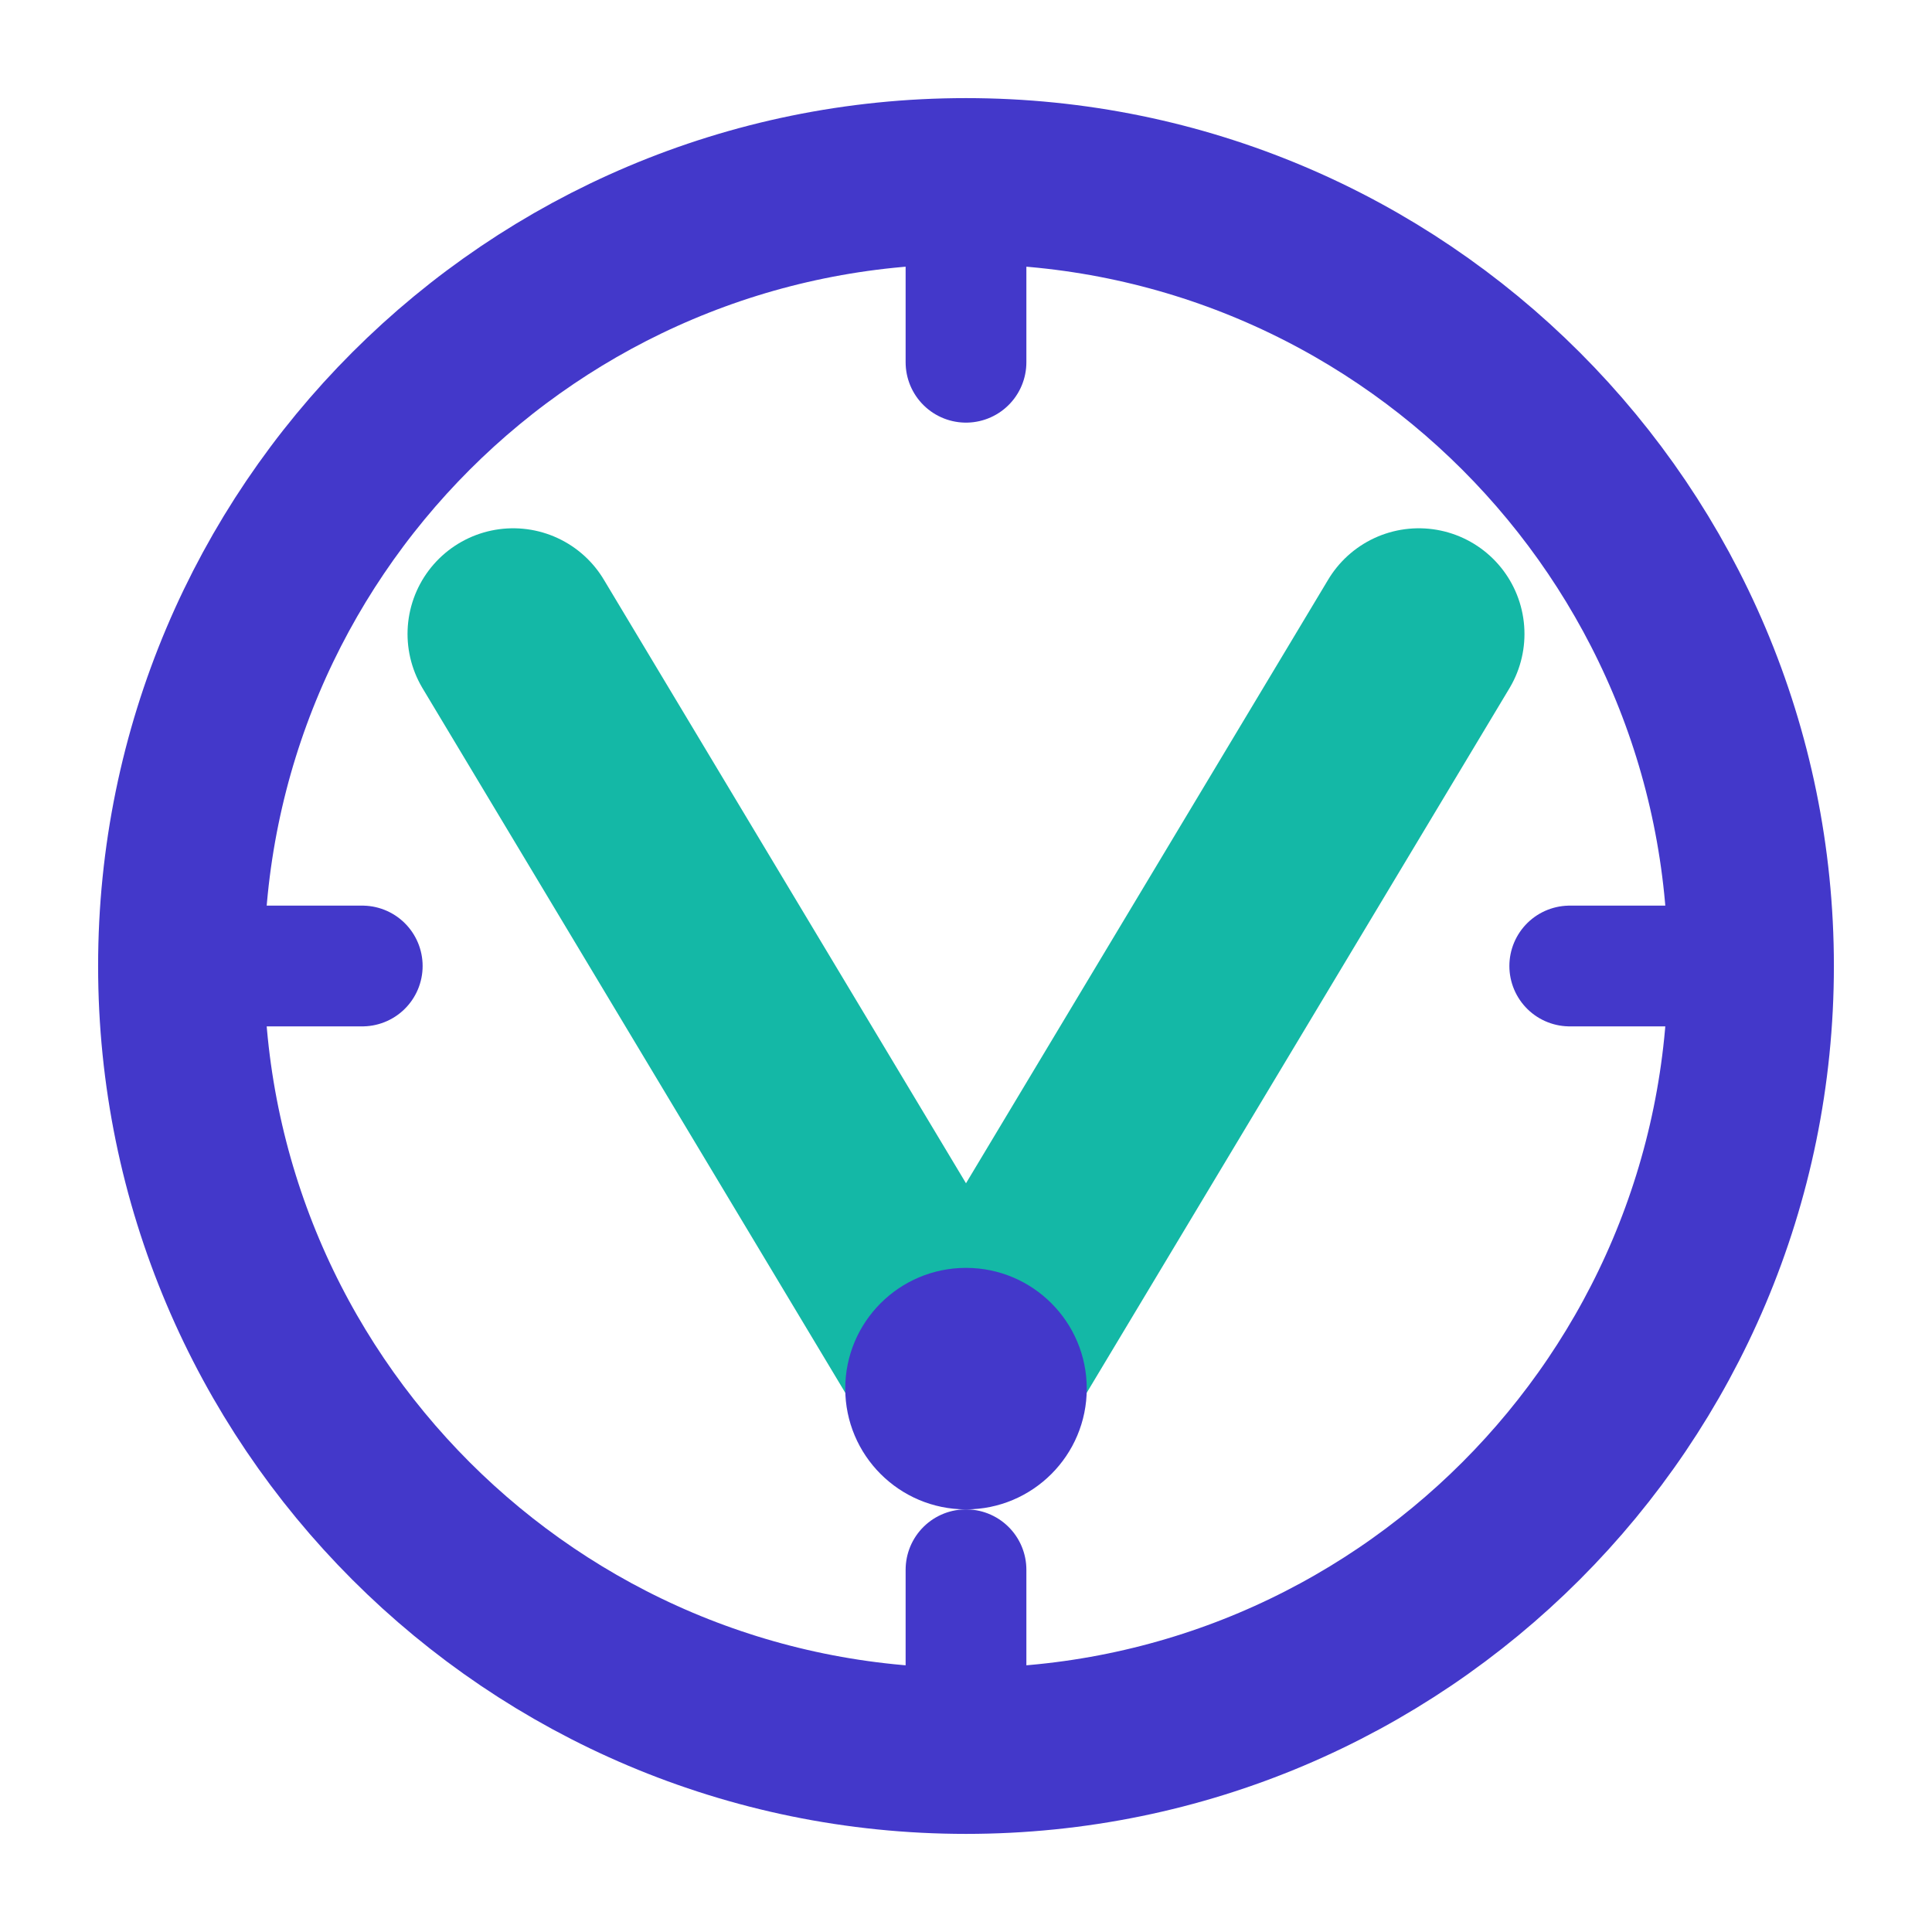
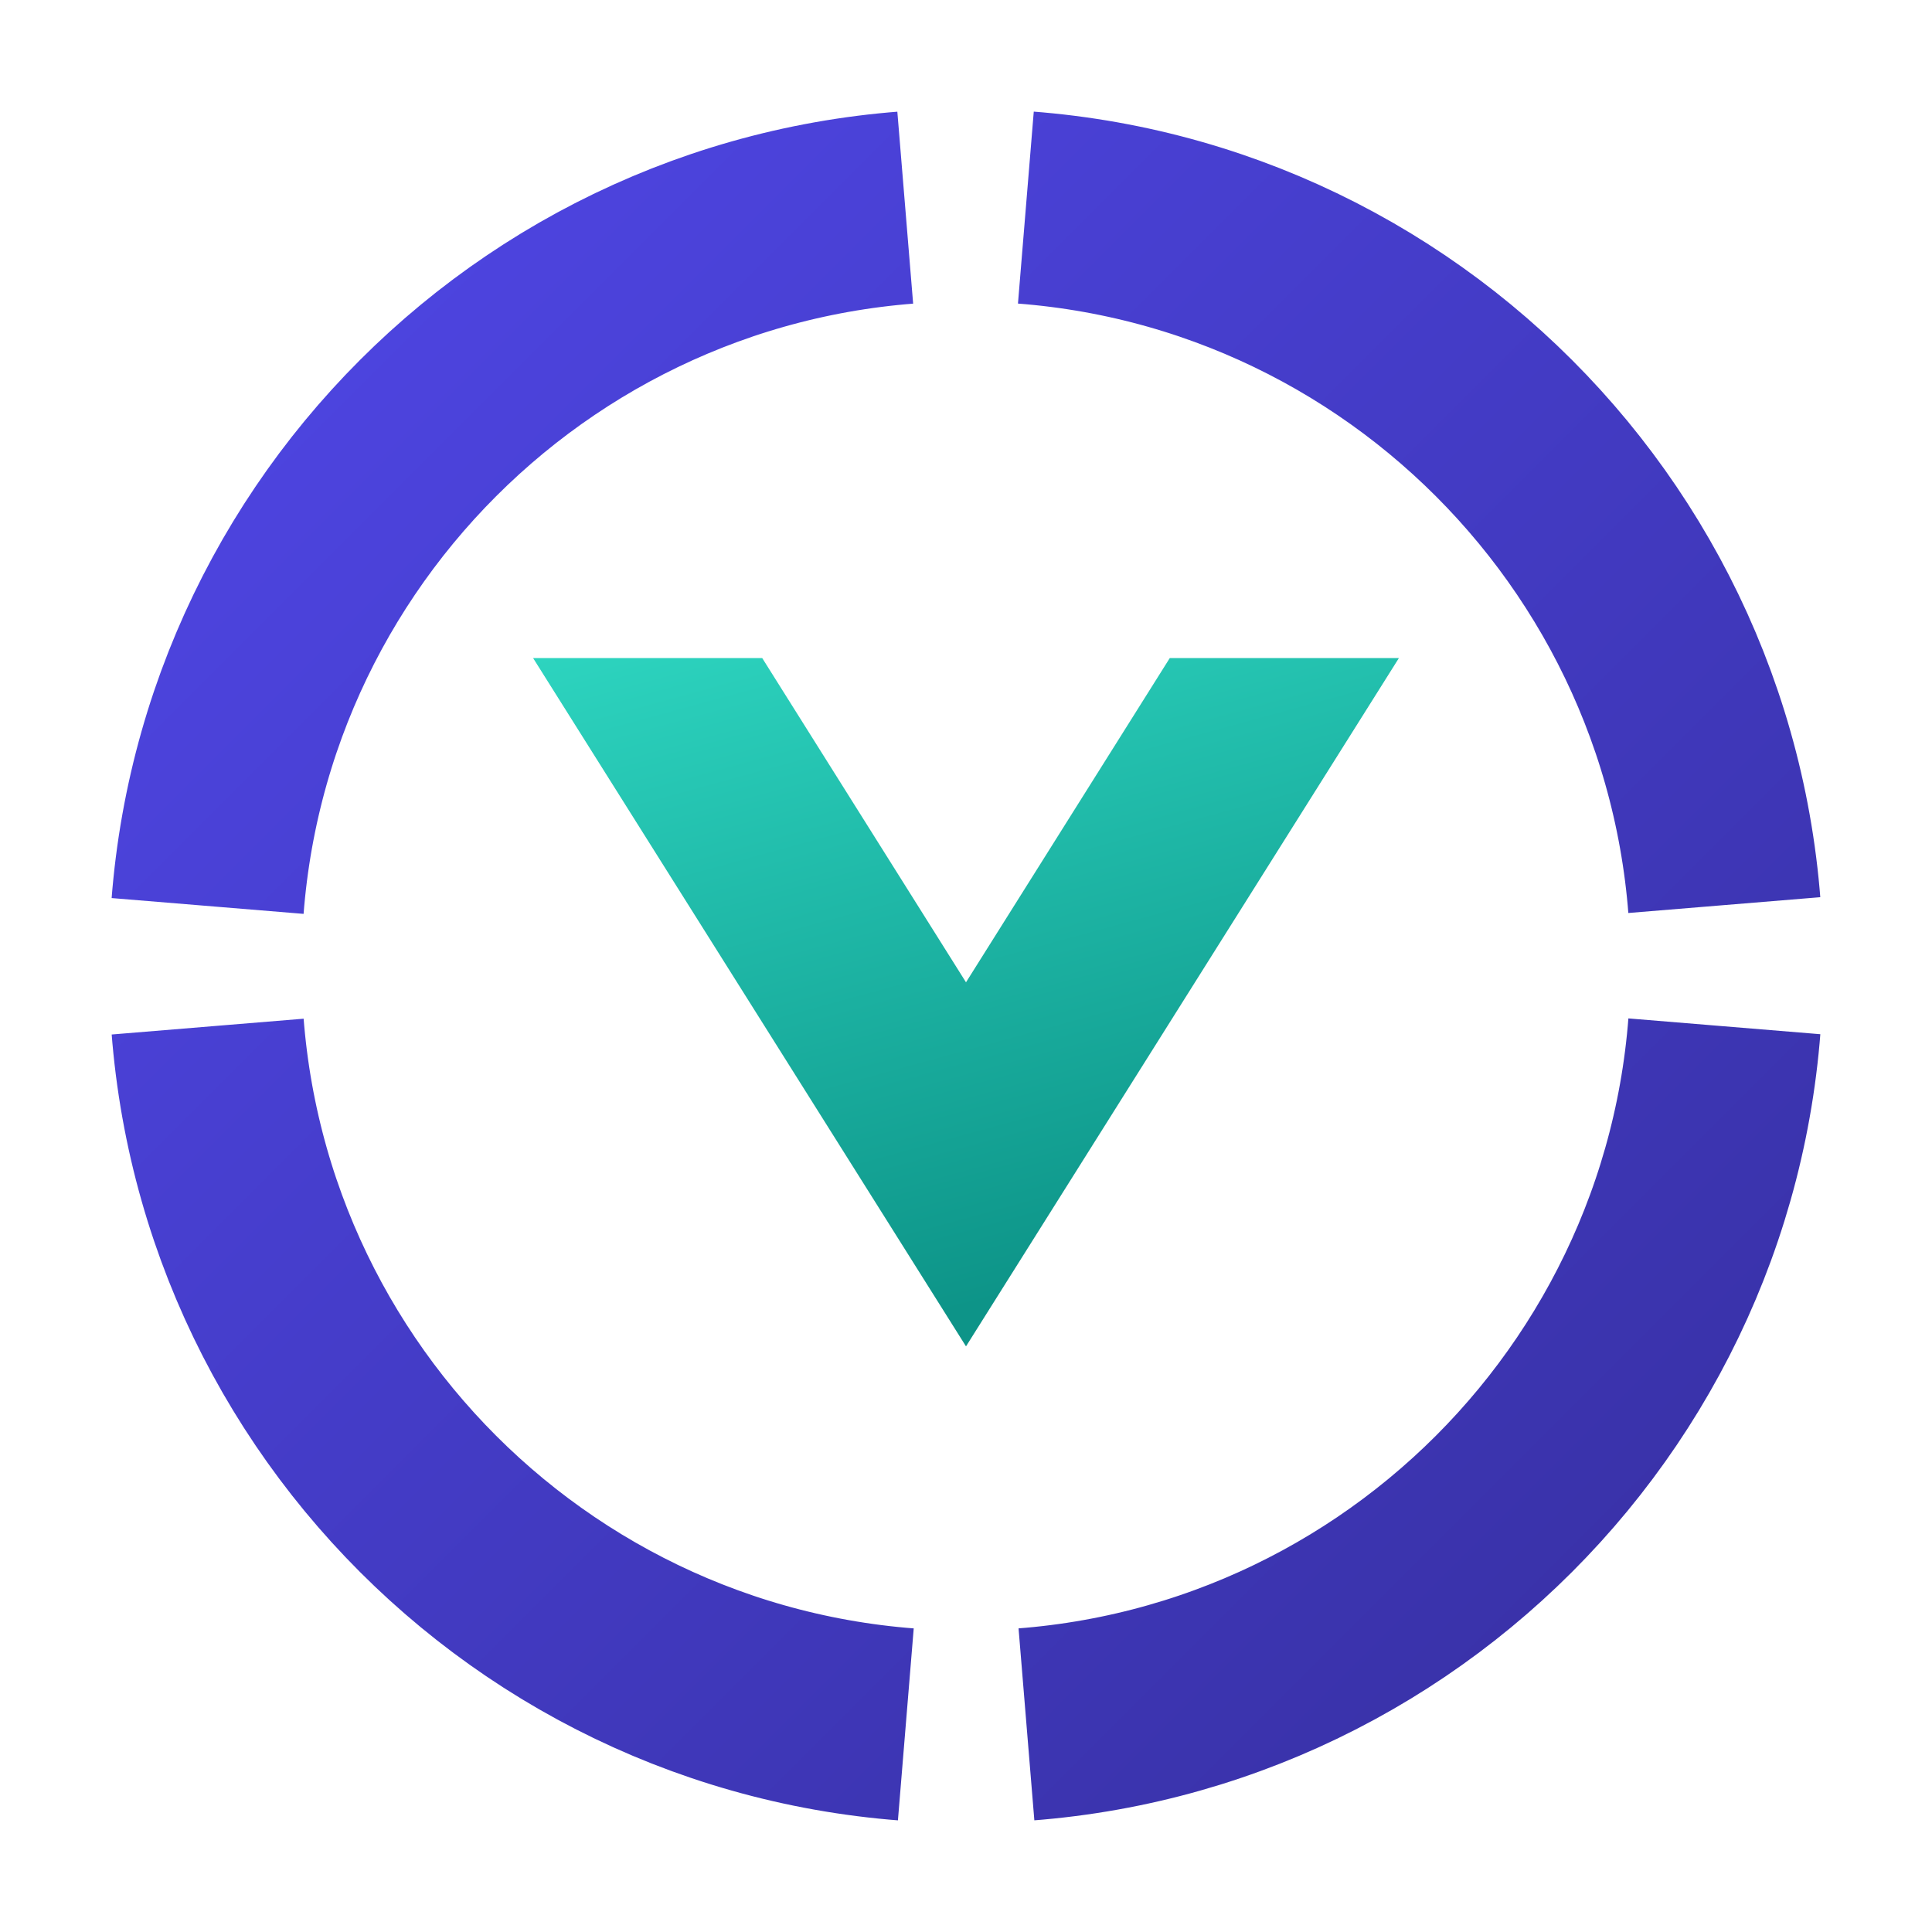
- <svg xmlns="http://www.w3.org/2000/svg" viewBox="0 0 32 32" role="img" aria-labelledby="title">
-   <circle cx="16" cy="16" r="13" fill="none" stroke="#4338CA" stroke-width="2.75" />
-   <path d="M16 3v3M16 26v3M3 16h3M26 16h3" fill="none" stroke="#4338CA" stroke-width="2" stroke-linecap="round" />
-   <path d="M8.5 10.5L16 23l7.5-12.5" fill="none" stroke="#14B8A6" stroke-width="3.5" stroke-linecap="round" stroke-linejoin="round" />
-   <circle cx="16" cy="23" r="2" fill="#4338CA" />
+ <svg xmlns="http://www.w3.org/2000/svg" viewBox="0 0 64 64" width="64" height="64" role="img" aria-labelledby="title">
+   <defs>
+     <linearGradient id="vf-r" x1="0" y1="0" x2="1" y2="1">
+       <stop offset="0" stop-color="#4F46E5" />
+       <stop offset="1" stop-color="#3730A3" />
+     </linearGradient>
+     <linearGradient id="vf-v" x1="0" y1="0" x2="0.35" y2="1">
+       <stop offset="0" stop-color="#2DD4BF" />
+       <stop offset="1" stop-color="#0D9488" />
+     </linearGradient>
+   </defs>
+   <g>
+     <circle cx="32.0" cy="32.0" r="25.2" fill="none" stroke="url(#vf-r)" stroke-width="6.38" stroke-dasharray="35.584 4" stroke-dashoffset="37.584" />
+     <path d="M17.66 21.80L32.00 44.60L46.34 21.80L38.75 21.80L32.00 32.54L25.25 21.80Z" fill="url(#vf-v)" />
+   </g>
</svg>
